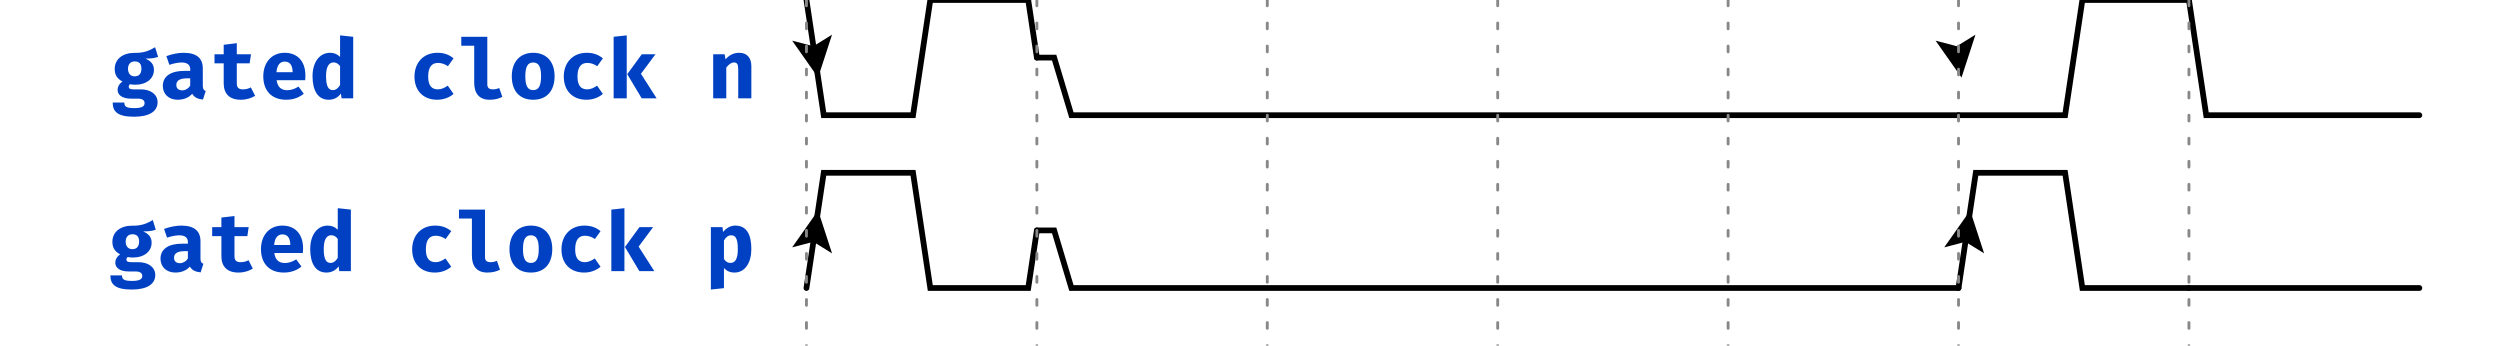
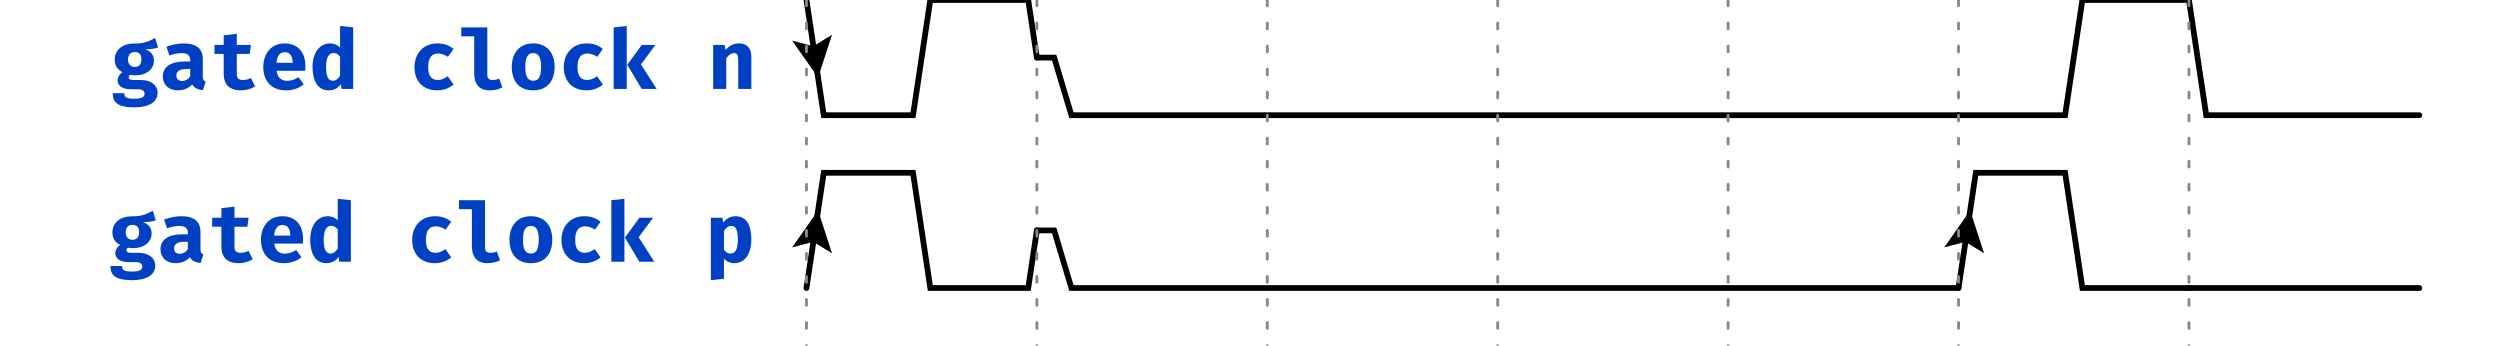
<svg xmlns="http://www.w3.org/2000/svg" xmlns:xlink="http://www.w3.org/1999/xlink" width="434pt" height="60pt" viewBox="0 0 434 60" version="1.1">
  <defs>
    <g>
      <symbol overflow="visible" id="glyph0-0">
        <path style="stroke:none;" d="M 1.297 -15.121 L 1.297 5.039 L 7.344 5.039 L 7.344 -15.121 Z M 6.566 4.293 L 2.09 4.293 L 2.09 -14.371 L 6.566 -14.371 Z M 4.422 -2.492 L 4.422 -3.141 C 5.387 -3.281 5.789 -3.832 5.789 -4.84 C 5.789 -5.703 5.43 -6.496 4.191 -6.496 C 3.629 -6.496 2.852 -6.32 2.852 -5.934 C 2.852 -5.746 2.98 -5.602 3.195 -5.602 C 3.254 -5.602 3.312 -5.617 3.383 -5.645 C 3.629 -5.762 3.832 -5.805 4.133 -5.805 C 4.852 -5.805 5.012 -5.371 5.012 -4.809 C 5.012 -4.047 4.738 -3.758 3.699 -3.699 L 3.699 -2.492 C 3.699 -2.273 3.875 -2.145 4.062 -2.145 C 4.234 -2.145 4.422 -2.273 4.422 -2.492 Z M 3.559 -1.223 C 3.559 -0.922 3.773 -0.691 4.062 -0.691 C 4.348 -0.691 4.566 -0.922 4.566 -1.223 C 4.566 -1.512 4.348 -1.727 4.062 -1.727 C 3.773 -1.727 3.559 -1.512 3.559 -1.223 Z M 3.559 -1.223 " />
      </symbol>
      <symbol overflow="visible" id="glyph0-1">
        <path style="stroke:none;" d="M 7.805 -8.871 C 6.883 -8.324 5.902 -7.848 4.203 -7.891 C 2.203 -7.891 0.793 -6.824 0.793 -5.098 C 0.793 -4.105 1.18 -3.426 2.145 -2.91 C 1.598 -2.562 1.297 -2.016 1.297 -1.453 C 1.297 -0.648 1.988 0.059 3.656 0.059 L 4.867 0.059 C 5.629 0.059 5.977 0.375 5.977 0.82 C 5.977 1.324 5.645 1.699 4.203 1.699 C 2.75 1.699 2.461 1.398 2.461 0.734 L 0.445 0.734 C 0.445 2.246 1.211 3.195 4.148 3.195 C 6.855 3.195 8.238 2.23 8.238 0.664 C 8.238 -0.621 7.098 -1.555 5.328 -1.555 L 4.062 -1.555 C 3.328 -1.555 3.227 -1.785 3.227 -2.016 C 3.227 -2.188 3.312 -2.363 3.469 -2.449 C 3.742 -2.391 4.031 -2.363 4.363 -2.363 C 6.336 -2.363 7.602 -3.441 7.602 -4.926 C 7.602 -5.918 7.086 -6.48 6.121 -6.898 C 7.086 -6.898 7.789 -6.984 8.324 -7.199 Z M 4.262 -6.406 C 5.027 -6.406 5.43 -6.004 5.43 -5.156 C 5.43 -4.277 5.012 -3.816 4.262 -3.816 C 3.559 -3.816 3.098 -4.293 3.098 -5.125 C 3.098 -5.918 3.543 -6.406 4.262 -6.406 Z M 4.262 -6.406 " />
      </symbol>
      <symbol overflow="visible" id="glyph0-2">
        <path style="stroke:none;" d="M 7.445 -2.203 L 7.445 -5.199 C 7.445 -6.957 6.379 -7.906 4.105 -7.906 C 3.254 -7.906 2.117 -7.703 1.125 -7.328 L 1.641 -5.816 C 2.406 -6.078 3.254 -6.223 3.742 -6.223 C 4.723 -6.223 5.258 -5.848 5.258 -5.039 L 5.258 -4.766 L 4.234 -4.766 C 1.871 -4.766 0.504 -3.816 0.504 -2.16 C 0.504 -0.75 1.512 0.246 3.098 0.246 C 4.047 0.246 5.012 -0.086 5.602 -0.793 C 5.961 -0.16 6.582 0.129 7.473 0.215 L 7.949 -1.281 C 7.59 -1.41 7.445 -1.629 7.445 -2.203 Z M 3.875 -1.383 C 3.227 -1.383 2.852 -1.727 2.852 -2.32 C 2.852 -3.066 3.426 -3.469 4.695 -3.469 L 5.258 -3.469 L 5.258 -2.219 C 4.969 -1.684 4.363 -1.383 3.875 -1.383 Z M 3.875 -1.383 " />
      </symbol>
      <symbol overflow="visible" id="glyph0-3">
        <path style="stroke:none;" d="M 7.891 -0.445 L 7.141 -1.902 C 6.781 -1.699 6.336 -1.555 5.805 -1.555 C 5.039 -1.555 4.707 -1.844 4.707 -2.605 L 4.707 -6.078 L 6.941 -6.078 L 7.172 -7.645 L 4.707 -7.645 L 4.707 -9.574 L 2.434 -9.301 L 2.434 -7.645 L 0.836 -7.645 L 0.836 -6.078 L 2.434 -6.078 L 2.434 -2.605 C 2.434 -0.848 3.383 0.246 5.387 0.246 C 6.438 0.246 7.285 -0.059 7.891 -0.445 Z M 7.891 -0.445 " />
      </symbol>
      <symbol overflow="visible" id="glyph0-4">
        <path style="stroke:none;" d="M 2.98 -3.152 L 7.934 -3.152 C 7.965 -3.383 7.977 -3.715 7.977 -3.973 C 7.977 -6.438 6.582 -7.906 4.391 -7.906 C 1.988 -7.906 0.664 -6.078 0.664 -3.816 C 0.664 -1.441 2.016 0.246 4.637 0.246 C 5.934 0.246 6.969 -0.188 7.691 -0.805 L 6.781 -2.043 C 6.176 -1.656 5.516 -1.41 4.824 -1.41 C 3.844 -1.41 3.141 -1.902 2.98 -3.152 Z M 4.391 -6.379 C 5.355 -6.379 5.746 -5.645 5.762 -4.535 L 2.953 -4.535 C 3.055 -5.805 3.586 -6.379 4.391 -6.379 Z M 4.391 -6.379 " />
      </symbol>
      <symbol overflow="visible" id="glyph0-5">
        <path style="stroke:none;" d="M 5.355 -10.93 L 5.355 -7.188 C 4.895 -7.66 4.305 -7.906 3.629 -7.906 C 1.742 -7.906 0.574 -6.207 0.574 -3.844 C 0.574 -1.383 1.484 0.246 3.383 0.246 C 4.391 0.246 5.082 -0.246 5.5 -0.836 L 5.617 0 L 7.633 0 L 7.633 -10.684 Z M 4.234 -6.234 C 4.707 -6.234 5.039 -6.004 5.355 -5.602 L 5.355 -2.305 C 5.027 -1.758 4.621 -1.426 4.105 -1.426 C 3.414 -1.426 2.922 -1.945 2.922 -3.832 C 2.922 -5.543 3.441 -6.234 4.234 -6.234 Z M 4.234 -6.234 " />
      </symbol>
      <symbol overflow="visible" id="glyph0-6">
        <g>
</g>
      </symbol>
      <symbol overflow="visible" id="glyph0-7">
        <path style="stroke:none;" d="M 5.07 -1.555 C 4.09 -1.555 3.371 -2.074 3.371 -3.773 C 3.371 -5.5 4.047 -6.148 5.082 -6.148 C 5.703 -6.148 6.277 -5.934 6.797 -5.574 L 7.777 -6.941 C 7.012 -7.574 6.133 -7.906 4.98 -7.906 C 2.52 -7.906 0.992 -6.164 0.992 -3.773 C 0.992 -1.383 2.461 0.246 4.938 0.246 C 6.121 0.246 7.098 -0.188 7.777 -0.762 L 6.77 -2.203 C 6.223 -1.828 5.688 -1.555 5.07 -1.555 Z M 5.07 -1.555 " />
      </symbol>
      <symbol overflow="visible" id="glyph0-8">
        <path style="stroke:none;" d="M 4.996 -10.684 L 0.477 -10.684 L 0.477 -9.129 L 2.723 -9.129 L 2.723 -2.691 C 2.723 -0.895 3.559 0.246 5.398 0.246 C 6.379 0.246 7.098 0.016 7.602 -0.258 L 7.07 -1.785 C 6.754 -1.656 6.379 -1.555 5.977 -1.555 C 5.371 -1.555 4.996 -1.785 4.996 -2.406 Z M 4.996 -10.684 " />
      </symbol>
      <symbol overflow="visible" id="glyph0-9">
        <path style="stroke:none;" d="M 4.32 -7.906 C 1.973 -7.906 0.605 -6.266 0.605 -3.832 C 0.605 -1.254 1.973 0.246 4.32 0.246 C 6.668 0.246 8.035 -1.281 8.035 -3.844 C 8.035 -6.293 6.68 -7.906 4.32 -7.906 Z M 4.32 -6.223 C 5.258 -6.223 5.688 -5.5 5.688 -3.844 C 5.688 -2.133 5.258 -1.426 4.32 -1.426 C 3.383 -1.426 2.953 -2.133 2.953 -3.832 C 2.953 -5.5 3.383 -6.223 4.32 -6.223 Z M 4.32 -6.223 " />
      </symbol>
      <symbol overflow="visible" id="glyph0-10">
        <path style="stroke:none;" d="M 3.281 -10.93 L 1.008 -10.684 L 1.008 0 L 3.281 0 Z M 8.266 -7.645 L 5.891 -7.645 L 3.371 -4.191 L 5.875 0 L 8.469 0 L 5.746 -4.262 Z M 8.266 -7.645 " />
      </symbol>
      <symbol overflow="visible" id="glyph0-11">
        <path style="stroke:none;" d="M 1.008 0 L 3.281 0 L 3.281 -5.344 C 3.715 -5.891 4.133 -6.223 4.621 -6.223 C 5.184 -6.223 5.355 -5.902 5.355 -4.953 L 5.355 0 L 7.633 0 L 7.633 -5.617 C 7.633 -7.07 6.84 -7.906 5.531 -7.906 C 4.551 -7.906 3.832 -7.531 3.152 -6.77 L 2.996 -7.645 L 1.008 -7.645 Z M 1.008 0 " />
      </symbol>
      <symbol overflow="visible" id="glyph0-12">
        <path style="stroke:none;" d="M 5.242 -7.906 C 4.523 -7.906 3.742 -7.574 3.125 -6.797 L 3.023 -7.645 L 1.008 -7.645 L 1.008 3.195 L 3.281 2.953 L 3.281 -0.547 C 3.742 -0.027 4.348 0.246 5.098 0.246 C 6.957 0.246 8.035 -1.484 8.035 -3.844 C 8.035 -6.336 7.23 -7.906 5.242 -7.906 Z M 4.535 -6.223 C 5.258 -6.223 5.688 -5.719 5.688 -3.816 C 5.688 -2.09 5.211 -1.426 4.406 -1.426 C 3.93 -1.426 3.602 -1.641 3.281 -2.102 L 3.281 -5.328 C 3.613 -5.891 4.004 -6.223 4.535 -6.223 Z M 4.535 -6.223 " />
      </symbol>
    </g>
    <clipPath id="clip2">
      <rect x="0" y="0" width="434" height="60" />
    </clipPath>
    <g id="surface6" clip-path="url(#clip2)">
      <g style="fill:rgb(0%,25.49%,76.863%);fill-opacity:1;">
-         <use xlink:href="#glyph0-1" x="19.121" y="17.07" />
-         <use xlink:href="#glyph0-2" x="27.761" y="17.07" />
-         <use xlink:href="#glyph0-3" x="36.401" y="17.07" />
-         <use xlink:href="#glyph0-4" x="45.041" y="17.07" />
-         <use xlink:href="#glyph0-5" x="53.681" y="17.07" />
-         <use xlink:href="#glyph0-6" x="62.321" y="17.07" />
-         <use xlink:href="#glyph0-7" x="70.961" y="17.07" />
-         <use xlink:href="#glyph0-8" x="79.601" y="17.07" />
-         <use xlink:href="#glyph0-9" x="88.241" y="17.07" />
-         <use xlink:href="#glyph0-7" x="96.881" y="17.07" />
-         <use xlink:href="#glyph0-10" x="105.521" y="17.07" />
-         <use xlink:href="#glyph0-6" x="114.161" y="17.07" />
-         <use xlink:href="#glyph0-11" x="122.801" y="17.07" />
+         <use xlink:href="#glyph0-1" x="19.121" y="15.441" />
+         <use xlink:href="#glyph0-2" x="27.761" y="15.441" />
+         <use xlink:href="#glyph0-3" x="36.401" y="15.441" />
+         <use xlink:href="#glyph0-4" x="45.041" y="15.441" />
+         <use xlink:href="#glyph0-5" x="53.681" y="15.441" />
+         <use xlink:href="#glyph0-6" x="62.321" y="15.441" />
+         <use xlink:href="#glyph0-7" x="70.961" y="15.441" />
+         <use xlink:href="#glyph0-8" x="79.601" y="15.441" />
+         <use xlink:href="#glyph0-9" x="88.241" y="15.441" />
+         <use xlink:href="#glyph0-7" x="96.881" y="15.441" />
+         <use xlink:href="#glyph0-10" x="105.521" y="15.441" />
+         <use xlink:href="#glyph0-6" x="114.161" y="15.441" />
+         <use xlink:href="#glyph0-11" x="122.801" y="15.441" />
      </g>
      <path style="fill:none;stroke-width:1;stroke-linecap:round;stroke-linejoin:miter;stroke:rgb(0%,0%,0%);stroke-opacity:1;stroke-miterlimit:10;" d="M 0 0 L 3 20 L 18.5 20 L 21.5 0 L 38.5 0 L 40 10 " transform="matrix(1,0,0,1,140,0)" />
      <path style=" stroke:none;fill-rule:nonzero;fill:rgb(0%,0%,0%);fill-opacity:1;" d="M 137.52 7.059 L 142.02 13.461 L 144.441 6.02 L 141.203 8.023 L 137.52 7.059 " />
      <path style="fill:none;stroke-width:1;stroke-linecap:round;stroke-linejoin:miter;stroke:rgb(0%,0%,0%);stroke-opacity:1;stroke-miterlimit:10;" d="M 0 10 L 3 10 L 6 20 L 160 20 " transform="matrix(1,0,0,1,180,0)" />
      <path style="fill:none;stroke-width:1;stroke-linecap:round;stroke-linejoin:miter;stroke:rgb(0%,0%,0%);stroke-opacity:1;stroke-miterlimit:10;" d="M 0 20 L 18.5 20 L 21.5 0 L 40 0 " transform="matrix(1,0,0,1,340,0)" />
-       <path style=" stroke:none;fill-rule:nonzero;fill:rgb(0%,0%,0%);fill-opacity:1;" d="M 336.02 7.059 L 340.52 13.461 L 342.941 6.02 L 339.703 8.023 L 336.02 7.059 " />
      <path style="fill:none;stroke-width:1;stroke-linecap:round;stroke-linejoin:miter;stroke:rgb(0%,0%,0%);stroke-opacity:1;stroke-miterlimit:10;" d="M 0 0 L 3 20 L 40 20 " transform="matrix(1,0,0,1,380,0)" />
    </g>
    <clipPath id="clip3">
      <rect x="0" y="0" width="434" height="60" />
    </clipPath>
    <g id="surface9" clip-path="url(#clip3)">
      <g style="fill:rgb(0%,25.49%,76.863%);fill-opacity:1;">
-         <use xlink:href="#glyph0-1" x="18.719" y="47.07" />
-         <use xlink:href="#glyph0-2" x="27.359" y="47.07" />
-         <use xlink:href="#glyph0-3" x="35.999" y="47.07" />
-         <use xlink:href="#glyph0-4" x="44.639" y="47.07" />
-         <use xlink:href="#glyph0-5" x="53.279" y="47.07" />
-         <use xlink:href="#glyph0-6" x="61.919" y="47.07" />
-         <use xlink:href="#glyph0-7" x="70.559" y="47.07" />
-         <use xlink:href="#glyph0-8" x="79.199" y="47.07" />
-         <use xlink:href="#glyph0-9" x="87.839" y="47.07" />
-         <use xlink:href="#glyph0-7" x="96.479" y="47.07" />
-         <use xlink:href="#glyph0-10" x="105.119" y="47.07" />
-         <use xlink:href="#glyph0-6" x="113.759" y="47.07" />
-         <use xlink:href="#glyph0-12" x="122.399" y="47.07" />
+         <use xlink:href="#glyph0-1" x="18.719" y="45.441" />
+         <use xlink:href="#glyph0-2" x="27.359" y="45.441" />
+         <use xlink:href="#glyph0-3" x="35.999" y="45.441" />
+         <use xlink:href="#glyph0-4" x="44.639" y="45.441" />
+         <use xlink:href="#glyph0-5" x="53.279" y="45.441" />
+         <use xlink:href="#glyph0-6" x="61.919" y="45.441" />
+         <use xlink:href="#glyph0-7" x="70.559" y="45.441" />
+         <use xlink:href="#glyph0-8" x="79.199" y="45.441" />
+         <use xlink:href="#glyph0-9" x="87.839" y="45.441" />
+         <use xlink:href="#glyph0-7" x="96.479" y="45.441" />
+         <use xlink:href="#glyph0-10" x="105.119" y="45.441" />
+         <use xlink:href="#glyph0-6" x="113.759" y="45.441" />
+         <use xlink:href="#glyph0-12" x="122.399" y="45.441" />
      </g>
      <path style="fill:none;stroke-width:1;stroke-linecap:round;stroke-linejoin:miter;stroke:rgb(0%,0%,0%);stroke-opacity:1;stroke-miterlimit:10;" d="M 0 20 L 3 0 L 18.5 0 L 21.5 20 L 38.5 20 L 40 10 " transform="matrix(1,0,0,1,140,30)" />
      <path style=" stroke:none;fill-rule:nonzero;fill:rgb(0%,0%,0%);fill-opacity:1;" d="M 144.441 43.98 L 142.02 36.539 L 137.52 42.941 L 141.203 41.977 L 144.441 43.98 " />
      <path style="fill:none;stroke-width:1;stroke-linecap:round;stroke-linejoin:miter;stroke:rgb(0%,0%,0%);stroke-opacity:1;stroke-miterlimit:10;" d="M 0 10 L 3 10 L 6 20 L 160 20 " transform="matrix(1,0,0,1,180,30)" />
      <path style="fill:none;stroke-width:1;stroke-linecap:round;stroke-linejoin:miter;stroke:rgb(0%,0%,0%);stroke-opacity:1;stroke-miterlimit:10;" d="M 0 20 L 3 0 L 18.5 0 L 21.5 20 L 40 20 " transform="matrix(1,0,0,1,340,30)" />
      <path style=" stroke:none;fill-rule:nonzero;fill:rgb(0%,0%,0%);fill-opacity:1;" d="M 344.441 43.98 L 342.02 36.539 L 337.52 42.941 L 341.203 41.977 L 344.441 43.98 " />
      <path style="fill:none;stroke-width:1;stroke-linecap:round;stroke-linejoin:miter;stroke:rgb(0%,0%,0%);stroke-opacity:1;stroke-miterlimit:10;" d="M 0 20 L 40 20 " transform="matrix(1,0,0,1,380,30)" />
    </g>
    <clipPath id="clip4">
      <rect x="0" y="0" width="434" height="60" />
    </clipPath>
    <g id="surface12" clip-path="url(#clip4)">
      <path style="fill:none;stroke-width:0.5;stroke-linecap:round;stroke-linejoin:miter;stroke:rgb(53.333%,53.333%,53.333%);stroke-opacity:1;stroke-dasharray:1,3;stroke-miterlimit:10;" d="M 0 0 L 0 60 " transform="matrix(1,0,0,1,140,0)" />
      <path style="fill:none;stroke-width:0.5;stroke-linecap:round;stroke-linejoin:miter;stroke:rgb(53.333%,53.333%,53.333%);stroke-opacity:1;stroke-dasharray:1,3;stroke-miterlimit:10;" d="M 40 0 L 40 60 " transform="matrix(1,0,0,1,140,0)" />
      <path style="fill:none;stroke-width:0.5;stroke-linecap:round;stroke-linejoin:miter;stroke:rgb(53.333%,53.333%,53.333%);stroke-opacity:1;stroke-dasharray:1,3;stroke-miterlimit:10;" d="M 80 0 L 80 60 " transform="matrix(1,0,0,1,140,0)" />
      <path style="fill:none;stroke-width:0.5;stroke-linecap:round;stroke-linejoin:miter;stroke:rgb(53.333%,53.333%,53.333%);stroke-opacity:1;stroke-dasharray:1,3;stroke-miterlimit:10;" d="M 120 0 L 120 60 " transform="matrix(1,0,0,1,140,0)" />
      <path style="fill:none;stroke-width:0.5;stroke-linecap:round;stroke-linejoin:miter;stroke:rgb(53.333%,53.333%,53.333%);stroke-opacity:1;stroke-dasharray:1,3;stroke-miterlimit:10;" d="M 160 0 L 160 60 " transform="matrix(1,0,0,1,140,0)" />
      <path style="fill:none;stroke-width:0.5;stroke-linecap:round;stroke-linejoin:miter;stroke:rgb(53.333%,53.333%,53.333%);stroke-opacity:1;stroke-dasharray:1,3;stroke-miterlimit:10;" d="M 200 0 L 200 60 " transform="matrix(1,0,0,1,140,0)" />
      <path style="fill:none;stroke-width:0.5;stroke-linecap:round;stroke-linejoin:miter;stroke:rgb(53.333%,53.333%,53.333%);stroke-opacity:1;stroke-dasharray:1,3;stroke-miterlimit:10;" d="M 240 0 L 240 60 " transform="matrix(1,0,0,1,140,0)" />
    </g>
    <clipPath id="clip1">
      <rect x="0" y="0" width="434" height="60" />
    </clipPath>
    <g id="surface14" clip-path="url(#clip1)">
      <use xlink:href="#surface6" />
      <use xlink:href="#surface9" />
      <use xlink:href="#surface12" />
    </g>
  </defs>
  <g id="surface1">
    <use xlink:href="#surface14" />
  </g>
</svg>
